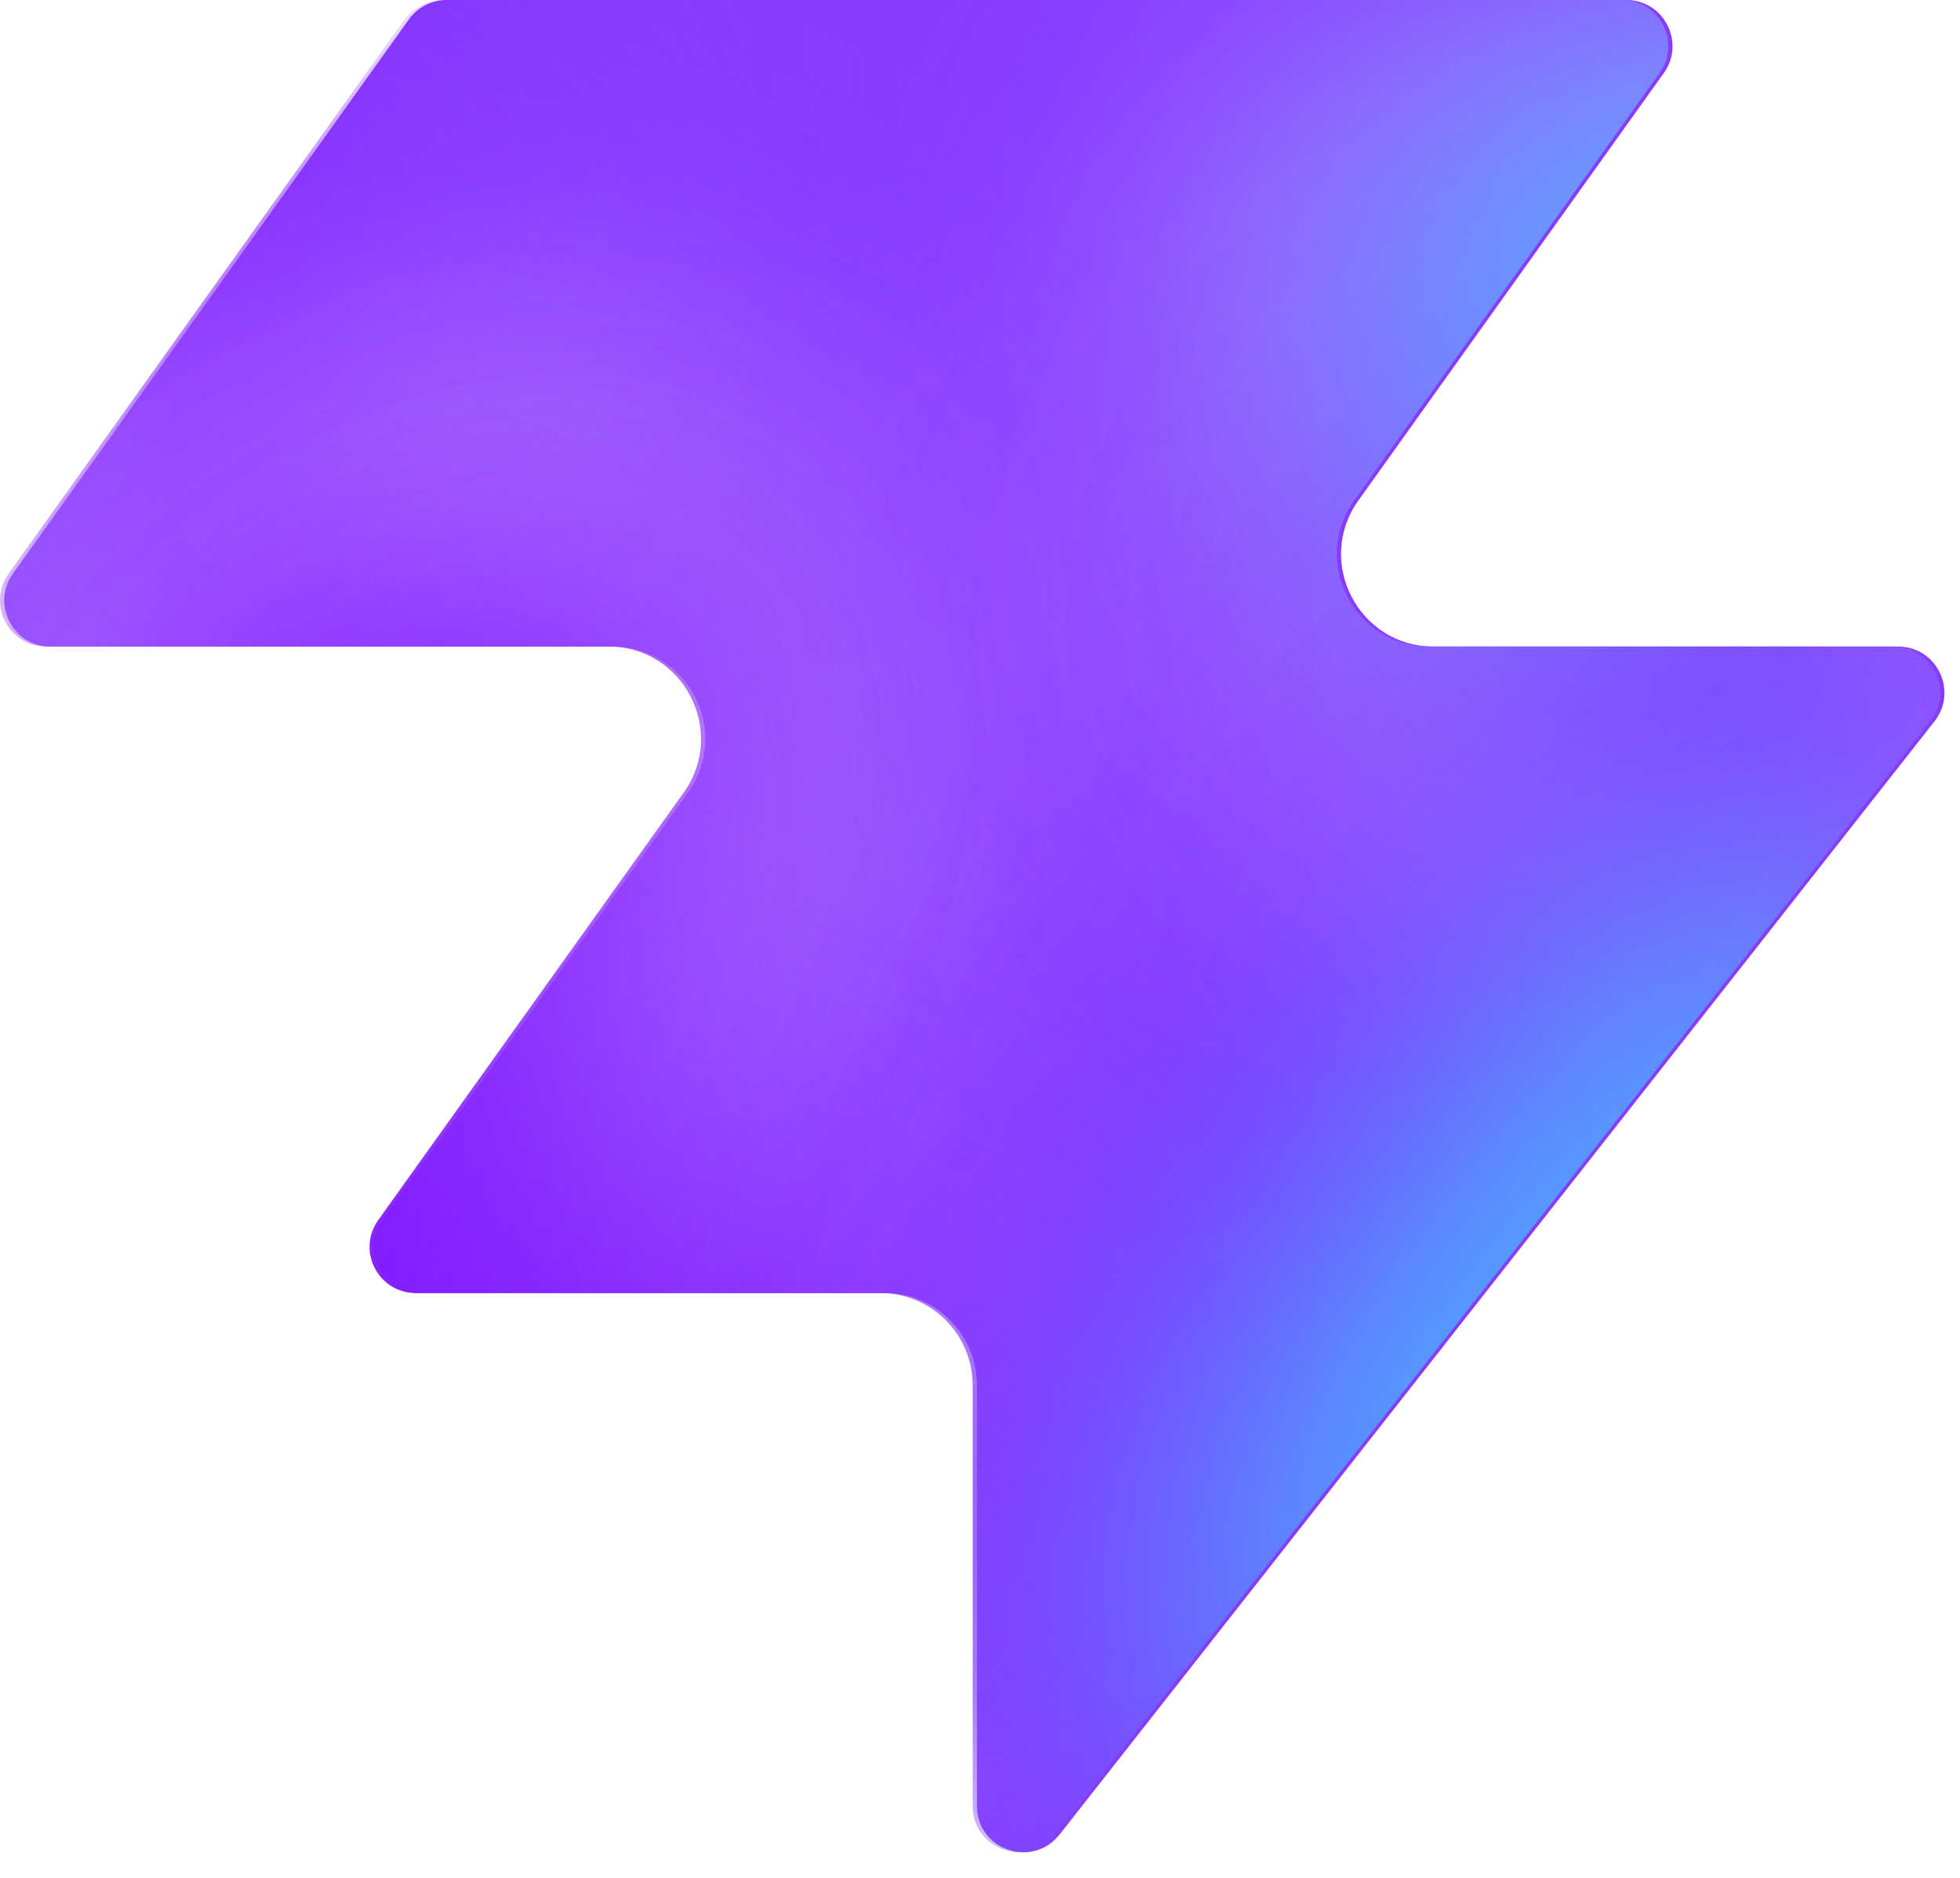
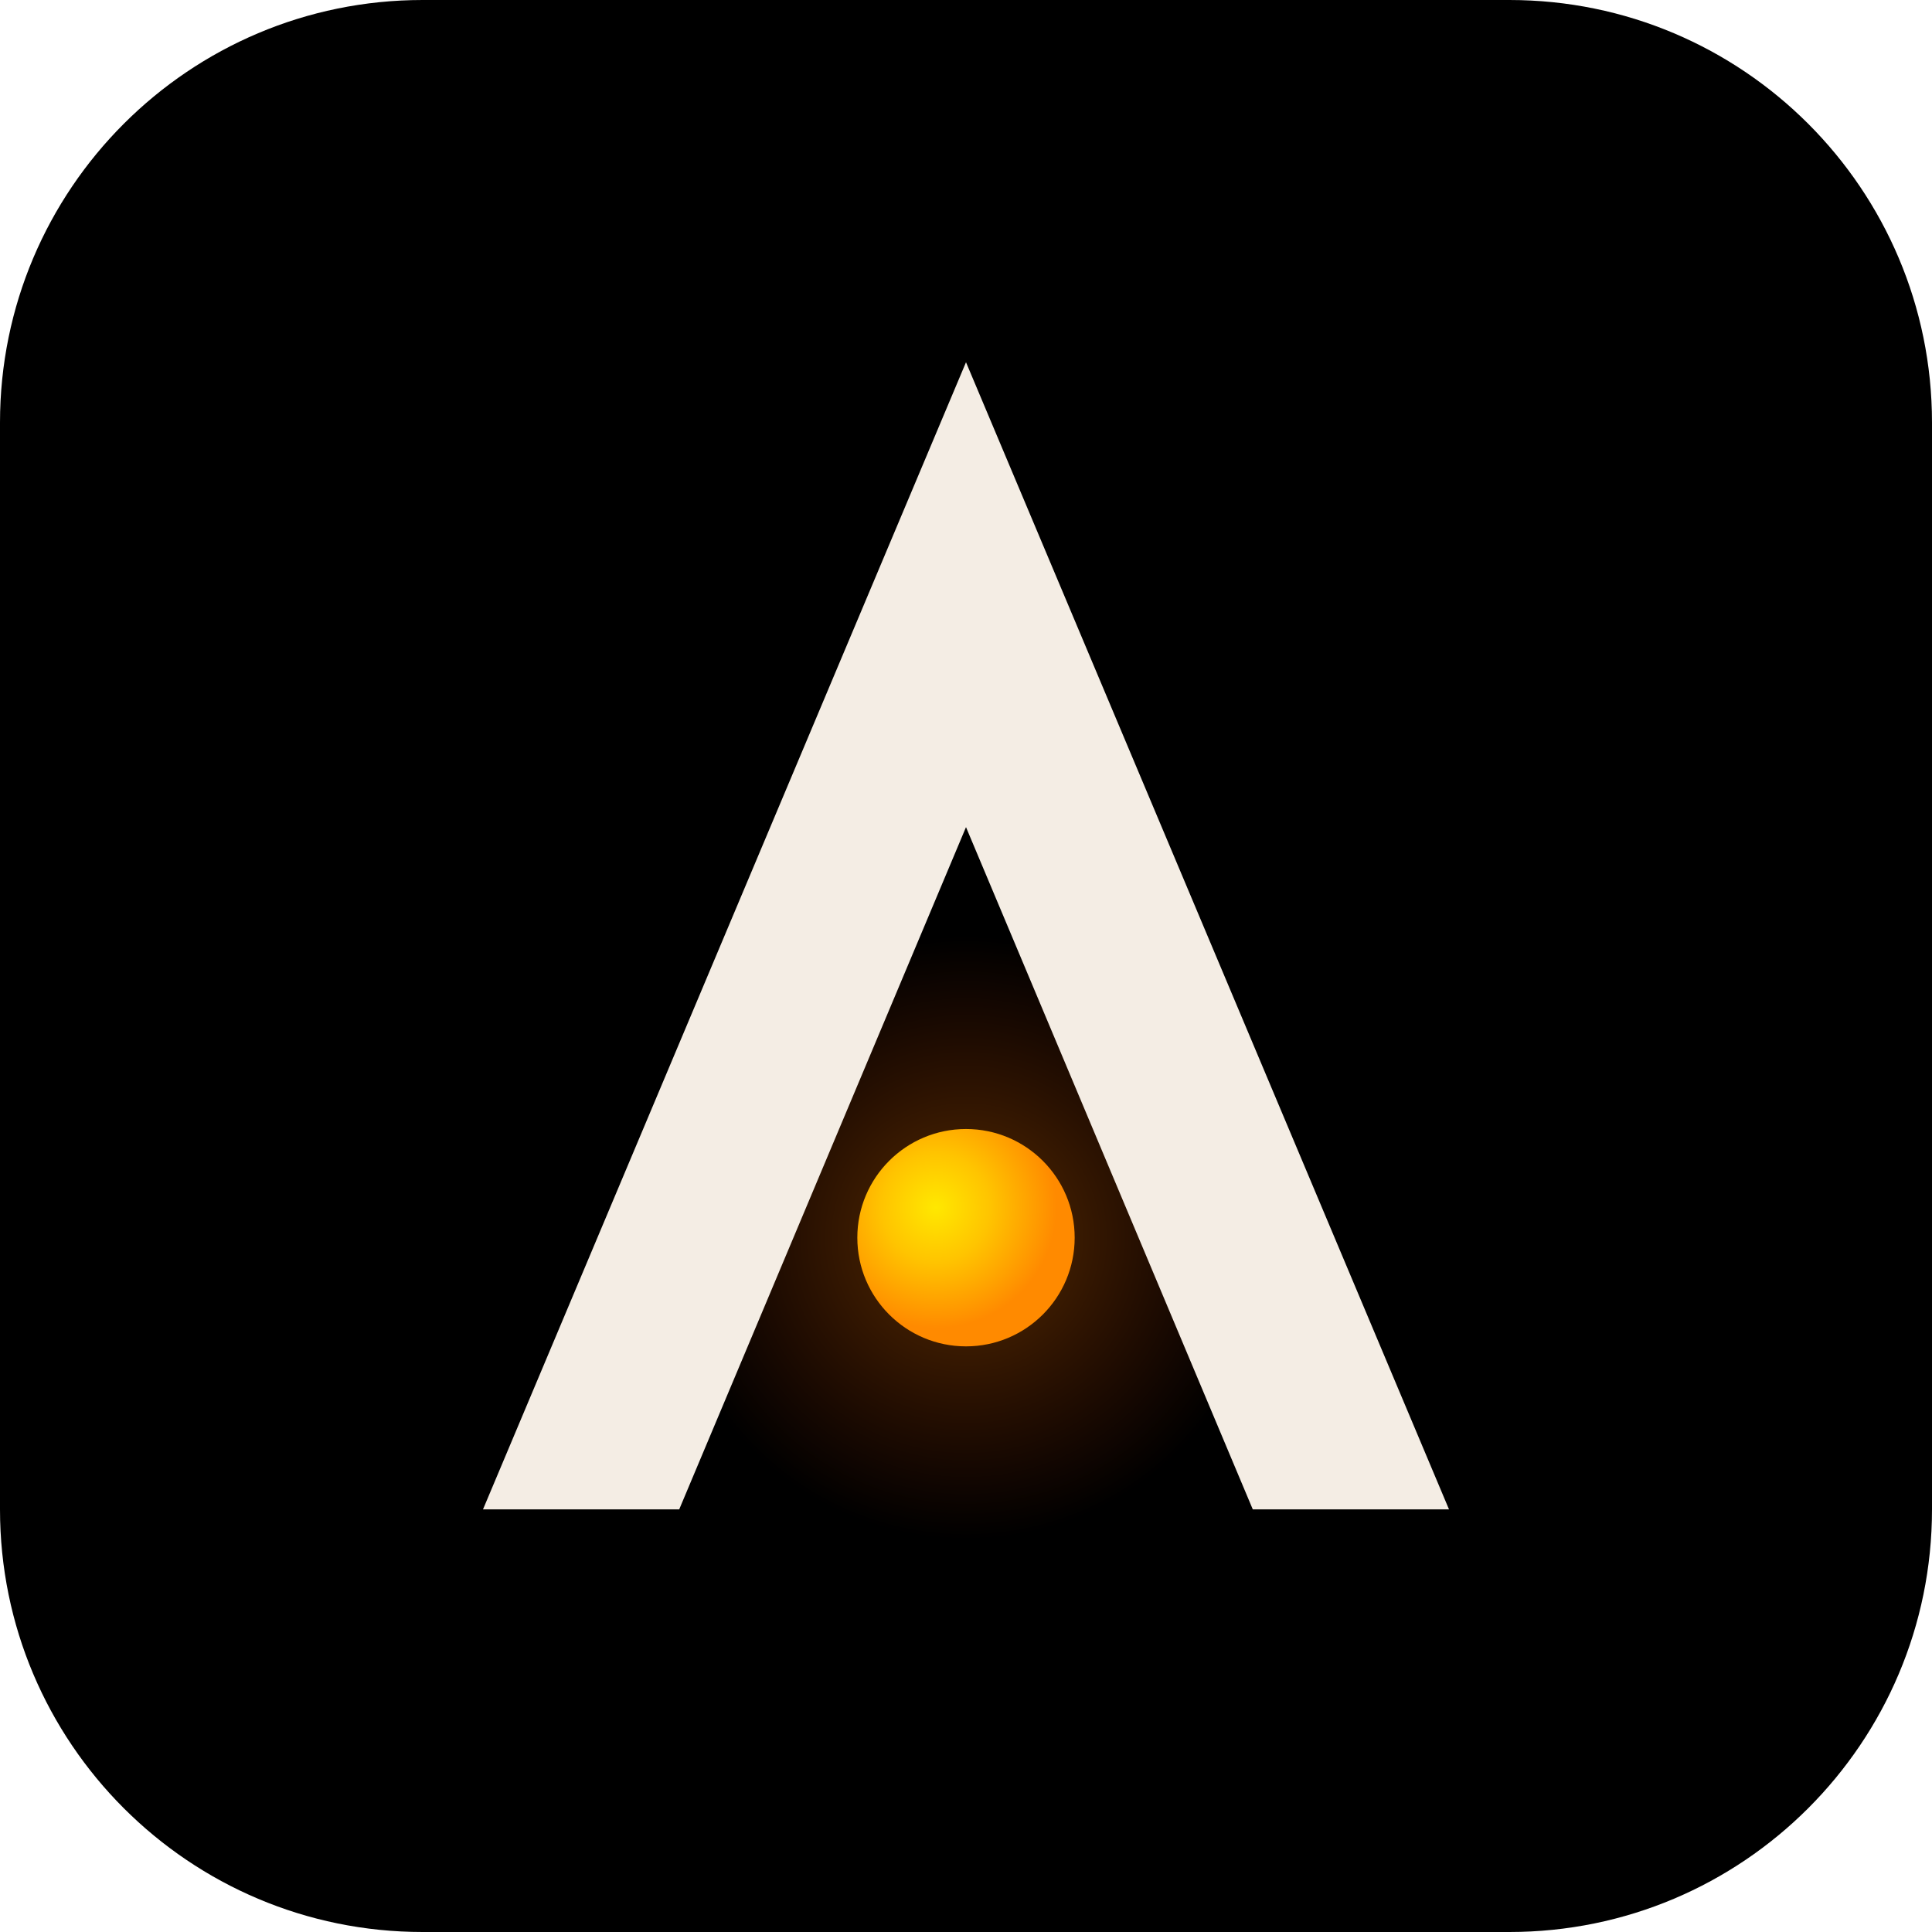
- <svg xmlns="http://www.w3.org/2000/svg" width="48" height="46" fill="none" viewBox="0 0 48 46">
-   <path fill="#863bff" d="M25.946 44.938c-.664.845-2.021.375-2.021-.698V33.937a2.26 2.26 0 0 0-2.262-2.262H10.287c-.92 0-1.456-1.04-.92-1.788l7.48-10.471c1.07-1.497 0-3.578-1.842-3.578H1.237c-.92 0-1.456-1.04-.92-1.788L10.013.474c.214-.297.556-.474.92-.474h28.894c.92 0 1.456 1.04.92 1.788l-7.48 10.471c-1.07 1.498 0 3.579 1.842 3.579h11.377c.943 0 1.473 1.088.89 1.83L25.947 44.94z" style="fill:#863bff;fill:color(display-p3 .525 .23 1);fill-opacity:1" />
-   <mask id="a" width="48" height="46" x="0" y="0" maskUnits="userSpaceOnUse" style="mask-type:alpha">
-     <path fill="#000" d="M25.842 44.938c-.664.844-2.021.375-2.021-.698V33.937a2.26 2.26 0 0 0-2.262-2.262H10.183c-.92 0-1.456-1.04-.92-1.788l7.48-10.471c1.07-1.498 0-3.579-1.842-3.579H1.133c-.92 0-1.456-1.04-.92-1.787L9.91.473c.214-.297.556-.474.92-.474h28.894c.92 0 1.456 1.04.92 1.788l-7.48 10.471c-1.07 1.498 0 3.578 1.842 3.578h11.377c.943 0 1.473 1.088.89 1.832L25.843 44.94z" style="fill:#000;fill-opacity:1" />
-   </mask>
-   <g mask="url(#a)">
-     <g filter="url(#b)">
-       <ellipse cx="5.508" cy="14.704" fill="#ede6ff" rx="5.508" ry="14.704" style="fill:#ede6ff;fill:color(display-p3 .927 .903 1);fill-opacity:1" transform="matrix(.00324 1 1 -.00324 -4.47 31.516)" />
-     </g>
-     <g filter="url(#c)">
-       <ellipse cx="10.399" cy="29.851" fill="#ede6ff" rx="10.399" ry="29.851" style="fill:#ede6ff;fill:color(display-p3 .927 .903 1);fill-opacity:1" transform="matrix(.00324 1 1 -.00324 -39.328 7.883)" />
-     </g>
-     <g filter="url(#d)">
-       <ellipse cx="5.508" cy="30.487" fill="#7e14ff" rx="5.508" ry="30.487" style="fill:#7e14ff;fill:color(display-p3 .492 .077 1);fill-opacity:1" transform="rotate(89.814 -25.913 -14.639)scale(1 -1)" />
-     </g>
-     <g filter="url(#e)">
-       <ellipse cx="5.508" cy="30.599" fill="#7e14ff" rx="5.508" ry="30.599" style="fill:#7e14ff;fill:color(display-p3 .492 .077 1);fill-opacity:1" transform="rotate(89.814 -32.644 -3.334)scale(1 -1)" />
-     </g>
-     <g filter="url(#f)">
-       <ellipse cx="5.508" cy="30.599" fill="#7e14ff" rx="5.508" ry="30.599" style="fill:#7e14ff;fill:color(display-p3 .492 .077 1);fill-opacity:1" transform="matrix(.00324 1 1 -.00324 -34.34 30.47)" />
-     </g>
-     <g filter="url(#g)">
-       <ellipse cx="14.072" cy="22.078" fill="#ede6ff" rx="14.072" ry="22.078" style="fill:#ede6ff;fill:color(display-p3 .927 .903 1);fill-opacity:1" transform="rotate(93.35 24.506 48.493)scale(-1 1)" />
-     </g>
-     <g filter="url(#h)">
-       <ellipse cx="3.47" cy="21.501" fill="#7e14ff" rx="3.47" ry="21.501" style="fill:#7e14ff;fill:color(display-p3 .492 .077 1);fill-opacity:1" transform="rotate(89.009 28.708 47.59)scale(-1 1)" />
-     </g>
-     <g filter="url(#i)">
-       <ellipse cx="3.47" cy="21.501" fill="#7e14ff" rx="3.47" ry="21.501" style="fill:#7e14ff;fill:color(display-p3 .492 .077 1);fill-opacity:1" transform="rotate(89.009 28.708 47.59)scale(-1 1)" />
-     </g>
-     <g filter="url(#j)">
-       <ellipse cx=".387" cy="8.972" fill="#7e14ff" rx="4.407" ry="29.108" style="fill:#7e14ff;fill:color(display-p3 .492 .077 1);fill-opacity:1" transform="rotate(39.51 .387 8.972)" />
-     </g>
-     <g filter="url(#k)">
-       <ellipse cx="47.523" cy="-6.092" fill="#7e14ff" rx="4.407" ry="29.108" style="fill:#7e14ff;fill:color(display-p3 .492 .077 1);fill-opacity:1" transform="rotate(37.892 47.523 -6.092)" />
-     </g>
-     <g filter="url(#l)">
-       <ellipse cx="41.412" cy="6.333" fill="#47bfff" rx="5.971" ry="9.665" style="fill:#47bfff;fill:color(display-p3 .28 .748 1);fill-opacity:1" transform="rotate(37.892 41.412 6.333)" />
-     </g>
-     <g filter="url(#m)">
-       <ellipse cx="-1.879" cy="38.332" fill="#7e14ff" rx="4.407" ry="29.108" style="fill:#7e14ff;fill:color(display-p3 .492 .077 1);fill-opacity:1" transform="rotate(37.892 -1.88 38.332)" />
-     </g>
-     <g filter="url(#n)">
-       <ellipse cx="-1.879" cy="38.332" fill="#7e14ff" rx="4.407" ry="29.108" style="fill:#7e14ff;fill:color(display-p3 .492 .077 1);fill-opacity:1" transform="rotate(37.892 -1.88 38.332)" />
-     </g>
-     <g filter="url(#o)">
-       <ellipse cx="35.651" cy="29.907" fill="#7e14ff" rx="4.407" ry="29.108" style="fill:#7e14ff;fill:color(display-p3 .492 .077 1);fill-opacity:1" transform="rotate(37.892 35.651 29.907)" />
-     </g>
-     <g filter="url(#p)">
-       <ellipse cx="38.418" cy="32.4" fill="#47bfff" rx="5.971" ry="15.297" style="fill:#47bfff;fill:color(display-p3 .28 .748 1);fill-opacity:1" transform="rotate(37.892 38.418 32.4)" />
-     </g>
-   </g>
+ <svg xmlns="http://www.w3.org/2000/svg" viewBox="0 0 64 64">
  <defs>
-     <filter id="b" width="60.045" height="41.654" x="-19.77" y="16.149" color-interpolation-filters="sRGB" filterUnits="userSpaceOnUse">
-       <feFlood flood-opacity="0" result="BackgroundImageFix" />
-       <feBlend in="SourceGraphic" in2="BackgroundImageFix" result="shape" />
-       <feGaussianBlur result="effect1_foregroundBlur_2002_17158" stdDeviation="7.659" />
-     </filter>
-     <filter id="c" width="90.34" height="51.437" x="-54.613" y="-7.533" color-interpolation-filters="sRGB" filterUnits="userSpaceOnUse">
-       <feFlood flood-opacity="0" result="BackgroundImageFix" />
-       <feBlend in="SourceGraphic" in2="BackgroundImageFix" result="shape" />
-       <feGaussianBlur result="effect1_foregroundBlur_2002_17158" stdDeviation="7.659" />
-     </filter>
-     <filter id="d" width="79.355" height="29.4" x="-49.64" y="2.03" color-interpolation-filters="sRGB" filterUnits="userSpaceOnUse">
-       <feFlood flood-opacity="0" result="BackgroundImageFix" />
-       <feBlend in="SourceGraphic" in2="BackgroundImageFix" result="shape" />
-       <feGaussianBlur result="effect1_foregroundBlur_2002_17158" stdDeviation="4.596" />
-     </filter>
-     <filter id="e" width="79.579" height="29.4" x="-45.045" y="20.029" color-interpolation-filters="sRGB" filterUnits="userSpaceOnUse">
-       <feFlood flood-opacity="0" result="BackgroundImageFix" />
-       <feBlend in="SourceGraphic" in2="BackgroundImageFix" result="shape" />
-       <feGaussianBlur result="effect1_foregroundBlur_2002_17158" stdDeviation="4.596" />
-     </filter>
-     <filter id="f" width="79.579" height="29.4" x="-43.513" y="21.178" color-interpolation-filters="sRGB" filterUnits="userSpaceOnUse">
-       <feFlood flood-opacity="0" result="BackgroundImageFix" />
-       <feBlend in="SourceGraphic" in2="BackgroundImageFix" result="shape" />
-       <feGaussianBlur result="effect1_foregroundBlur_2002_17158" stdDeviation="4.596" />
-     </filter>
-     <filter id="g" width="74.749" height="58.852" x="15.756" y="-17.901" color-interpolation-filters="sRGB" filterUnits="userSpaceOnUse">
-       <feFlood flood-opacity="0" result="BackgroundImageFix" />
-       <feBlend in="SourceGraphic" in2="BackgroundImageFix" result="shape" />
-       <feGaussianBlur result="effect1_foregroundBlur_2002_17158" stdDeviation="7.659" />
-     </filter>
-     <filter id="h" width="61.377" height="25.362" x="23.548" y="2.284" color-interpolation-filters="sRGB" filterUnits="userSpaceOnUse">
-       <feFlood flood-opacity="0" result="BackgroundImageFix" />
-       <feBlend in="SourceGraphic" in2="BackgroundImageFix" result="shape" />
-       <feGaussianBlur result="effect1_foregroundBlur_2002_17158" stdDeviation="4.596" />
-     </filter>
-     <filter id="i" width="61.377" height="25.362" x="23.548" y="2.284" color-interpolation-filters="sRGB" filterUnits="userSpaceOnUse">
-       <feFlood flood-opacity="0" result="BackgroundImageFix" />
-       <feBlend in="SourceGraphic" in2="BackgroundImageFix" result="shape" />
-       <feGaussianBlur result="effect1_foregroundBlur_2002_17158" stdDeviation="4.596" />
-     </filter>
-     <filter id="j" width="56.045" height="63.649" x="-27.636" y="-22.853" color-interpolation-filters="sRGB" filterUnits="userSpaceOnUse">
-       <feFlood flood-opacity="0" result="BackgroundImageFix" />
-       <feBlend in="SourceGraphic" in2="BackgroundImageFix" result="shape" />
-       <feGaussianBlur result="effect1_foregroundBlur_2002_17158" stdDeviation="4.596" />
-     </filter>
-     <filter id="k" width="54.814" height="64.646" x="20.116" y="-38.415" color-interpolation-filters="sRGB" filterUnits="userSpaceOnUse">
-       <feFlood flood-opacity="0" result="BackgroundImageFix" />
-       <feBlend in="SourceGraphic" in2="BackgroundImageFix" result="shape" />
-       <feGaussianBlur result="effect1_foregroundBlur_2002_17158" stdDeviation="4.596" />
-     </filter>
-     <filter id="l" width="33.541" height="35.313" x="24.641" y="-11.323" color-interpolation-filters="sRGB" filterUnits="userSpaceOnUse">
-       <feFlood flood-opacity="0" result="BackgroundImageFix" />
-       <feBlend in="SourceGraphic" in2="BackgroundImageFix" result="shape" />
-       <feGaussianBlur result="effect1_foregroundBlur_2002_17158" stdDeviation="4.596" />
-     </filter>
-     <filter id="m" width="54.814" height="64.646" x="-29.286" y="6.009" color-interpolation-filters="sRGB" filterUnits="userSpaceOnUse">
-       <feFlood flood-opacity="0" result="BackgroundImageFix" />
-       <feBlend in="SourceGraphic" in2="BackgroundImageFix" result="shape" />
-       <feGaussianBlur result="effect1_foregroundBlur_2002_17158" stdDeviation="4.596" />
-     </filter>
-     <filter id="n" width="54.814" height="64.646" x="-29.286" y="6.009" color-interpolation-filters="sRGB" filterUnits="userSpaceOnUse">
-       <feFlood flood-opacity="0" result="BackgroundImageFix" />
-       <feBlend in="SourceGraphic" in2="BackgroundImageFix" result="shape" />
-       <feGaussianBlur result="effect1_foregroundBlur_2002_17158" stdDeviation="4.596" />
-     </filter>
-     <filter id="o" width="54.814" height="64.646" x="8.244" y="-2.416" color-interpolation-filters="sRGB" filterUnits="userSpaceOnUse">
-       <feFlood flood-opacity="0" result="BackgroundImageFix" />
-       <feBlend in="SourceGraphic" in2="BackgroundImageFix" result="shape" />
-       <feGaussianBlur result="effect1_foregroundBlur_2002_17158" stdDeviation="4.596" />
-     </filter>
-     <filter id="p" width="39.409" height="43.623" x="18.713" y="10.588" color-interpolation-filters="sRGB" filterUnits="userSpaceOnUse">
-       <feFlood flood-opacity="0" result="BackgroundImageFix" />
-       <feBlend in="SourceGraphic" in2="BackgroundImageFix" result="shape" />
-       <feGaussianBlur result="effect1_foregroundBlur_2002_17158" stdDeviation="4.596" />
-     </filter>
+     <radialGradient id="sun" cx="31" cy="40" r="4" gradientUnits="userSpaceOnUse">
+       <stop offset="0" stop-color="#ffe800" />
+       <stop offset=".45" stop-color="#ffc400" />
+       <stop offset="1" stop-color="#ff8a00" />
+     </radialGradient>
+     <radialGradient id="glow" cx="32" cy="41" r="10" gradientUnits="userSpaceOnUse">
+       <stop offset="0" stop-color="#ff8a00" stop-opacity=".35" />
+       <stop offset="1" stop-color="#ff4d0d" stop-opacity="0" />
+     </radialGradient>
  </defs>
+   <rect width="64" height="64" rx="14" fill="#000" />
+   <circle cx="32" cy="41" r="10" fill="url(#glow)" />
+   <path d="M32 12 L48 50 H41.5 L32 27.4 L22.5 50 H16 Z" fill="#f4ede4" />
+   <circle cx="32" cy="41" r="3.6" fill="url(#sun)" />
</svg>
